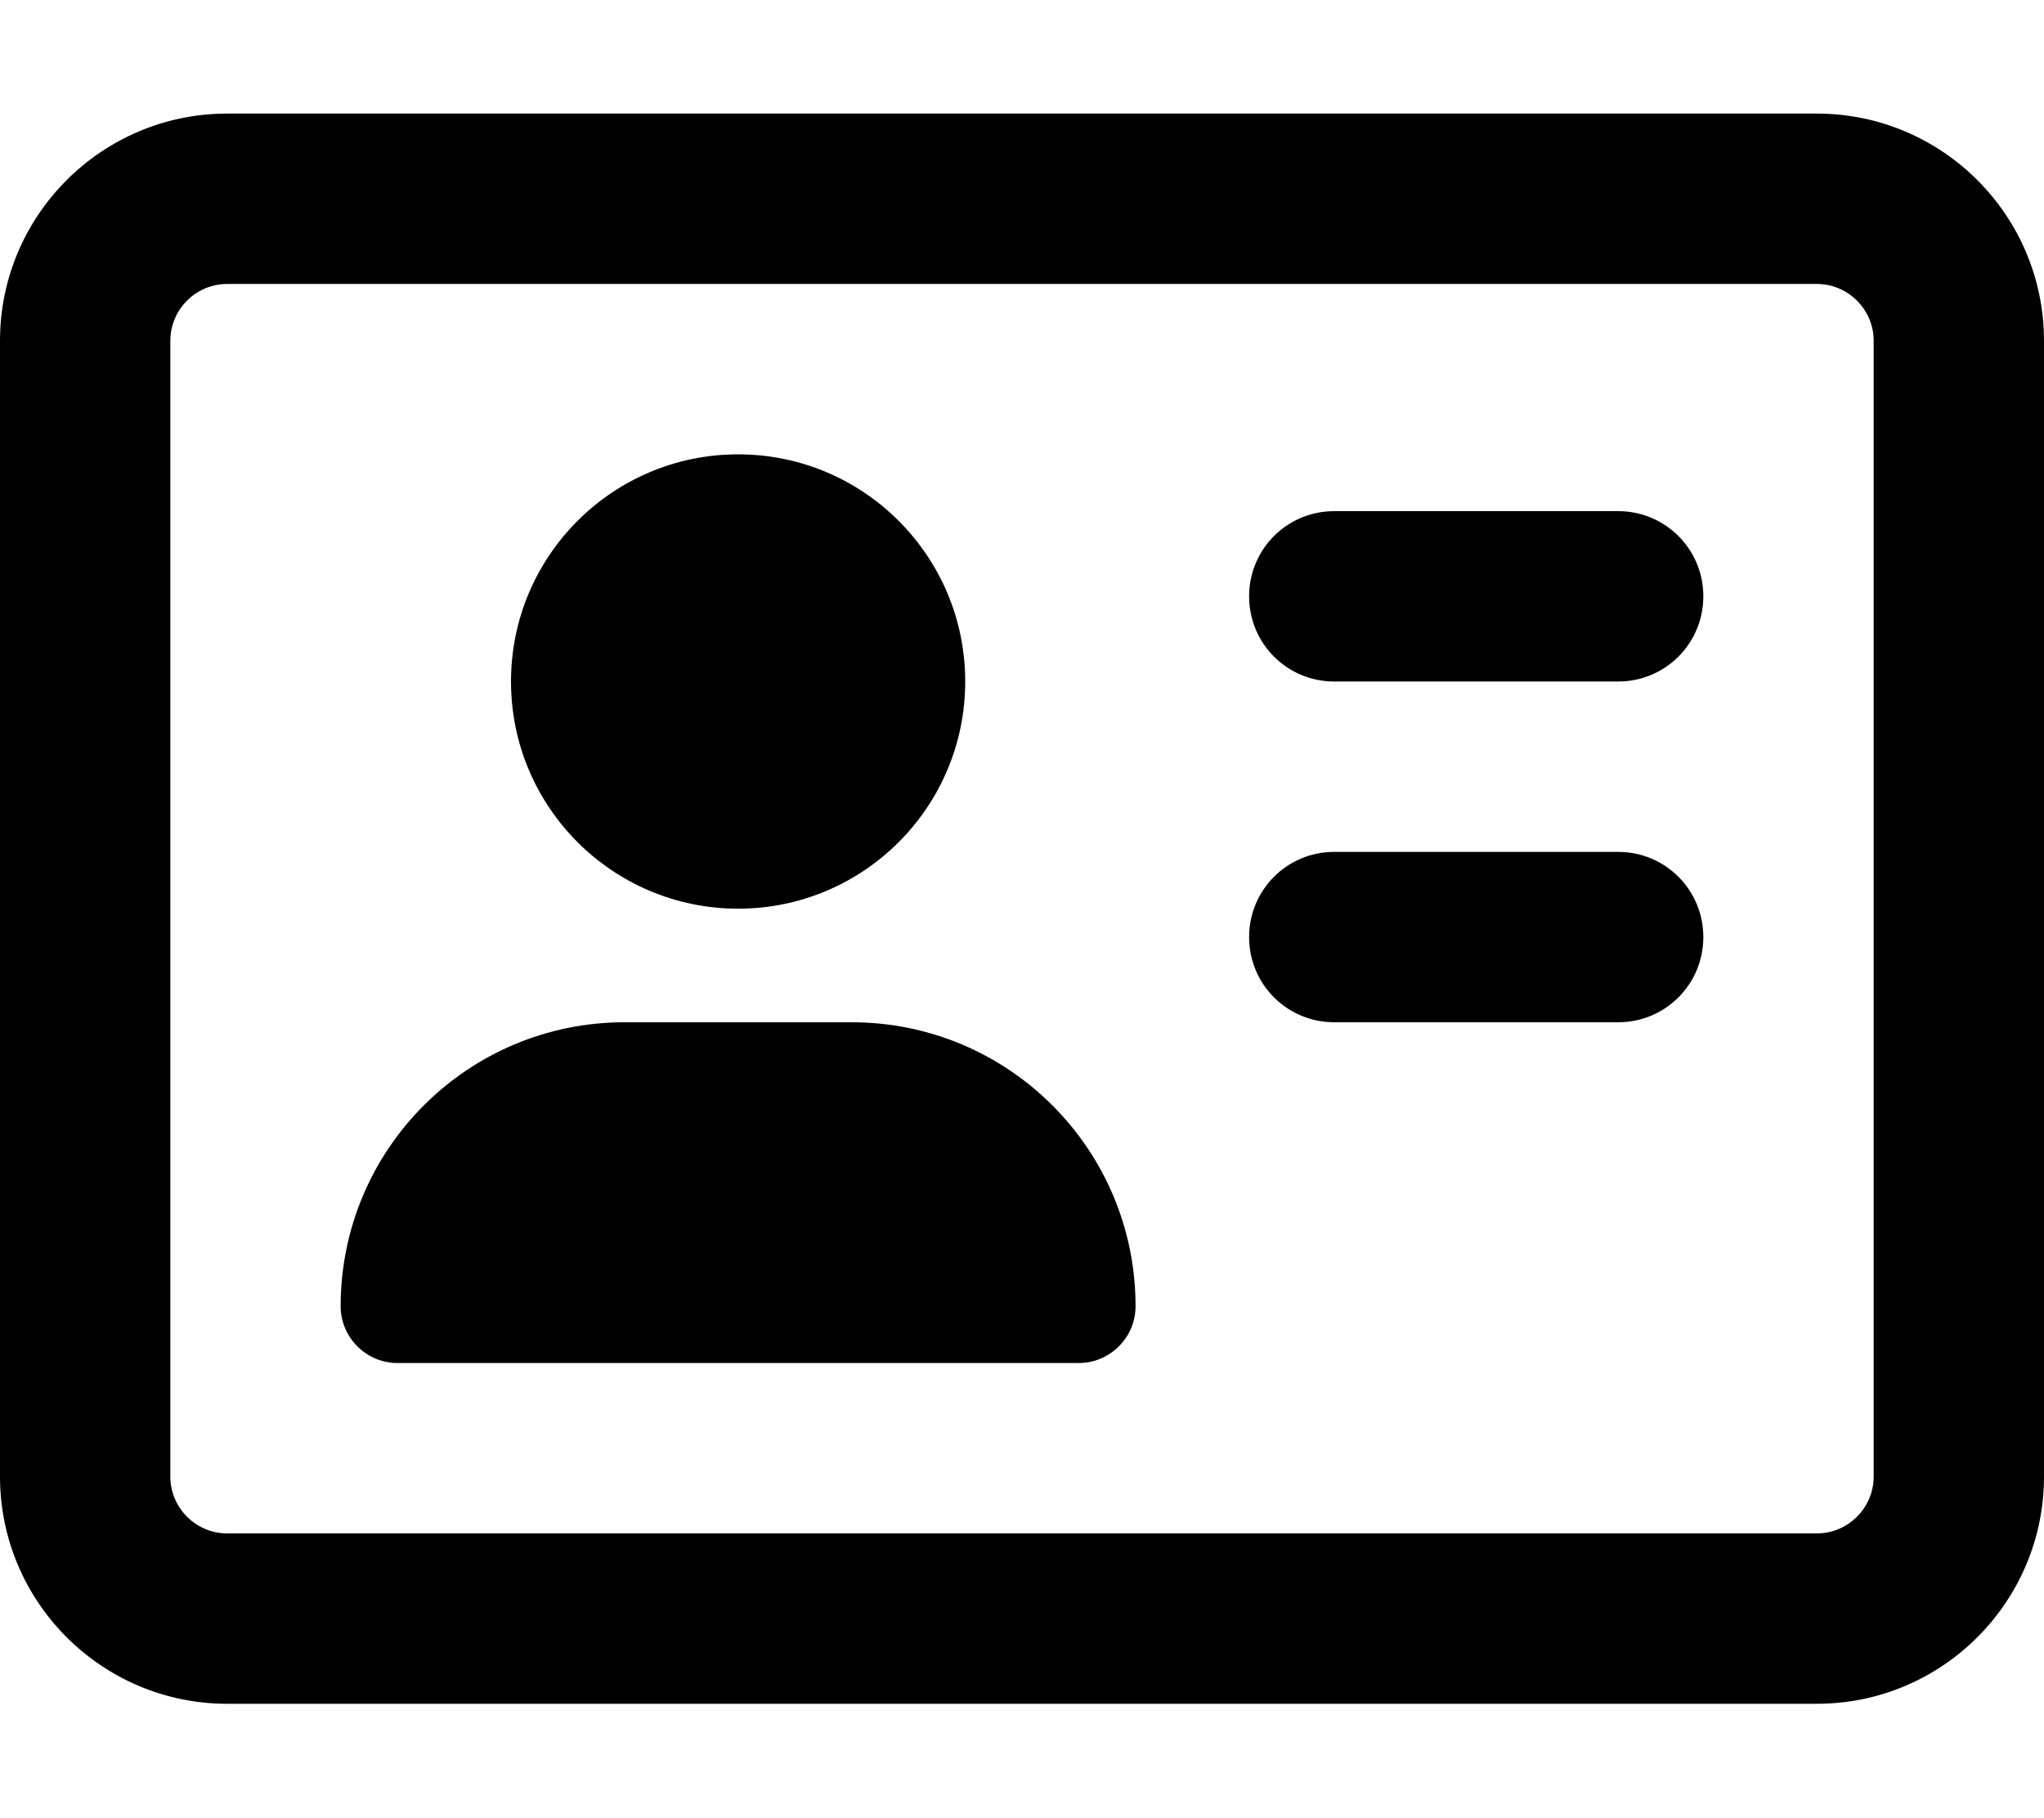
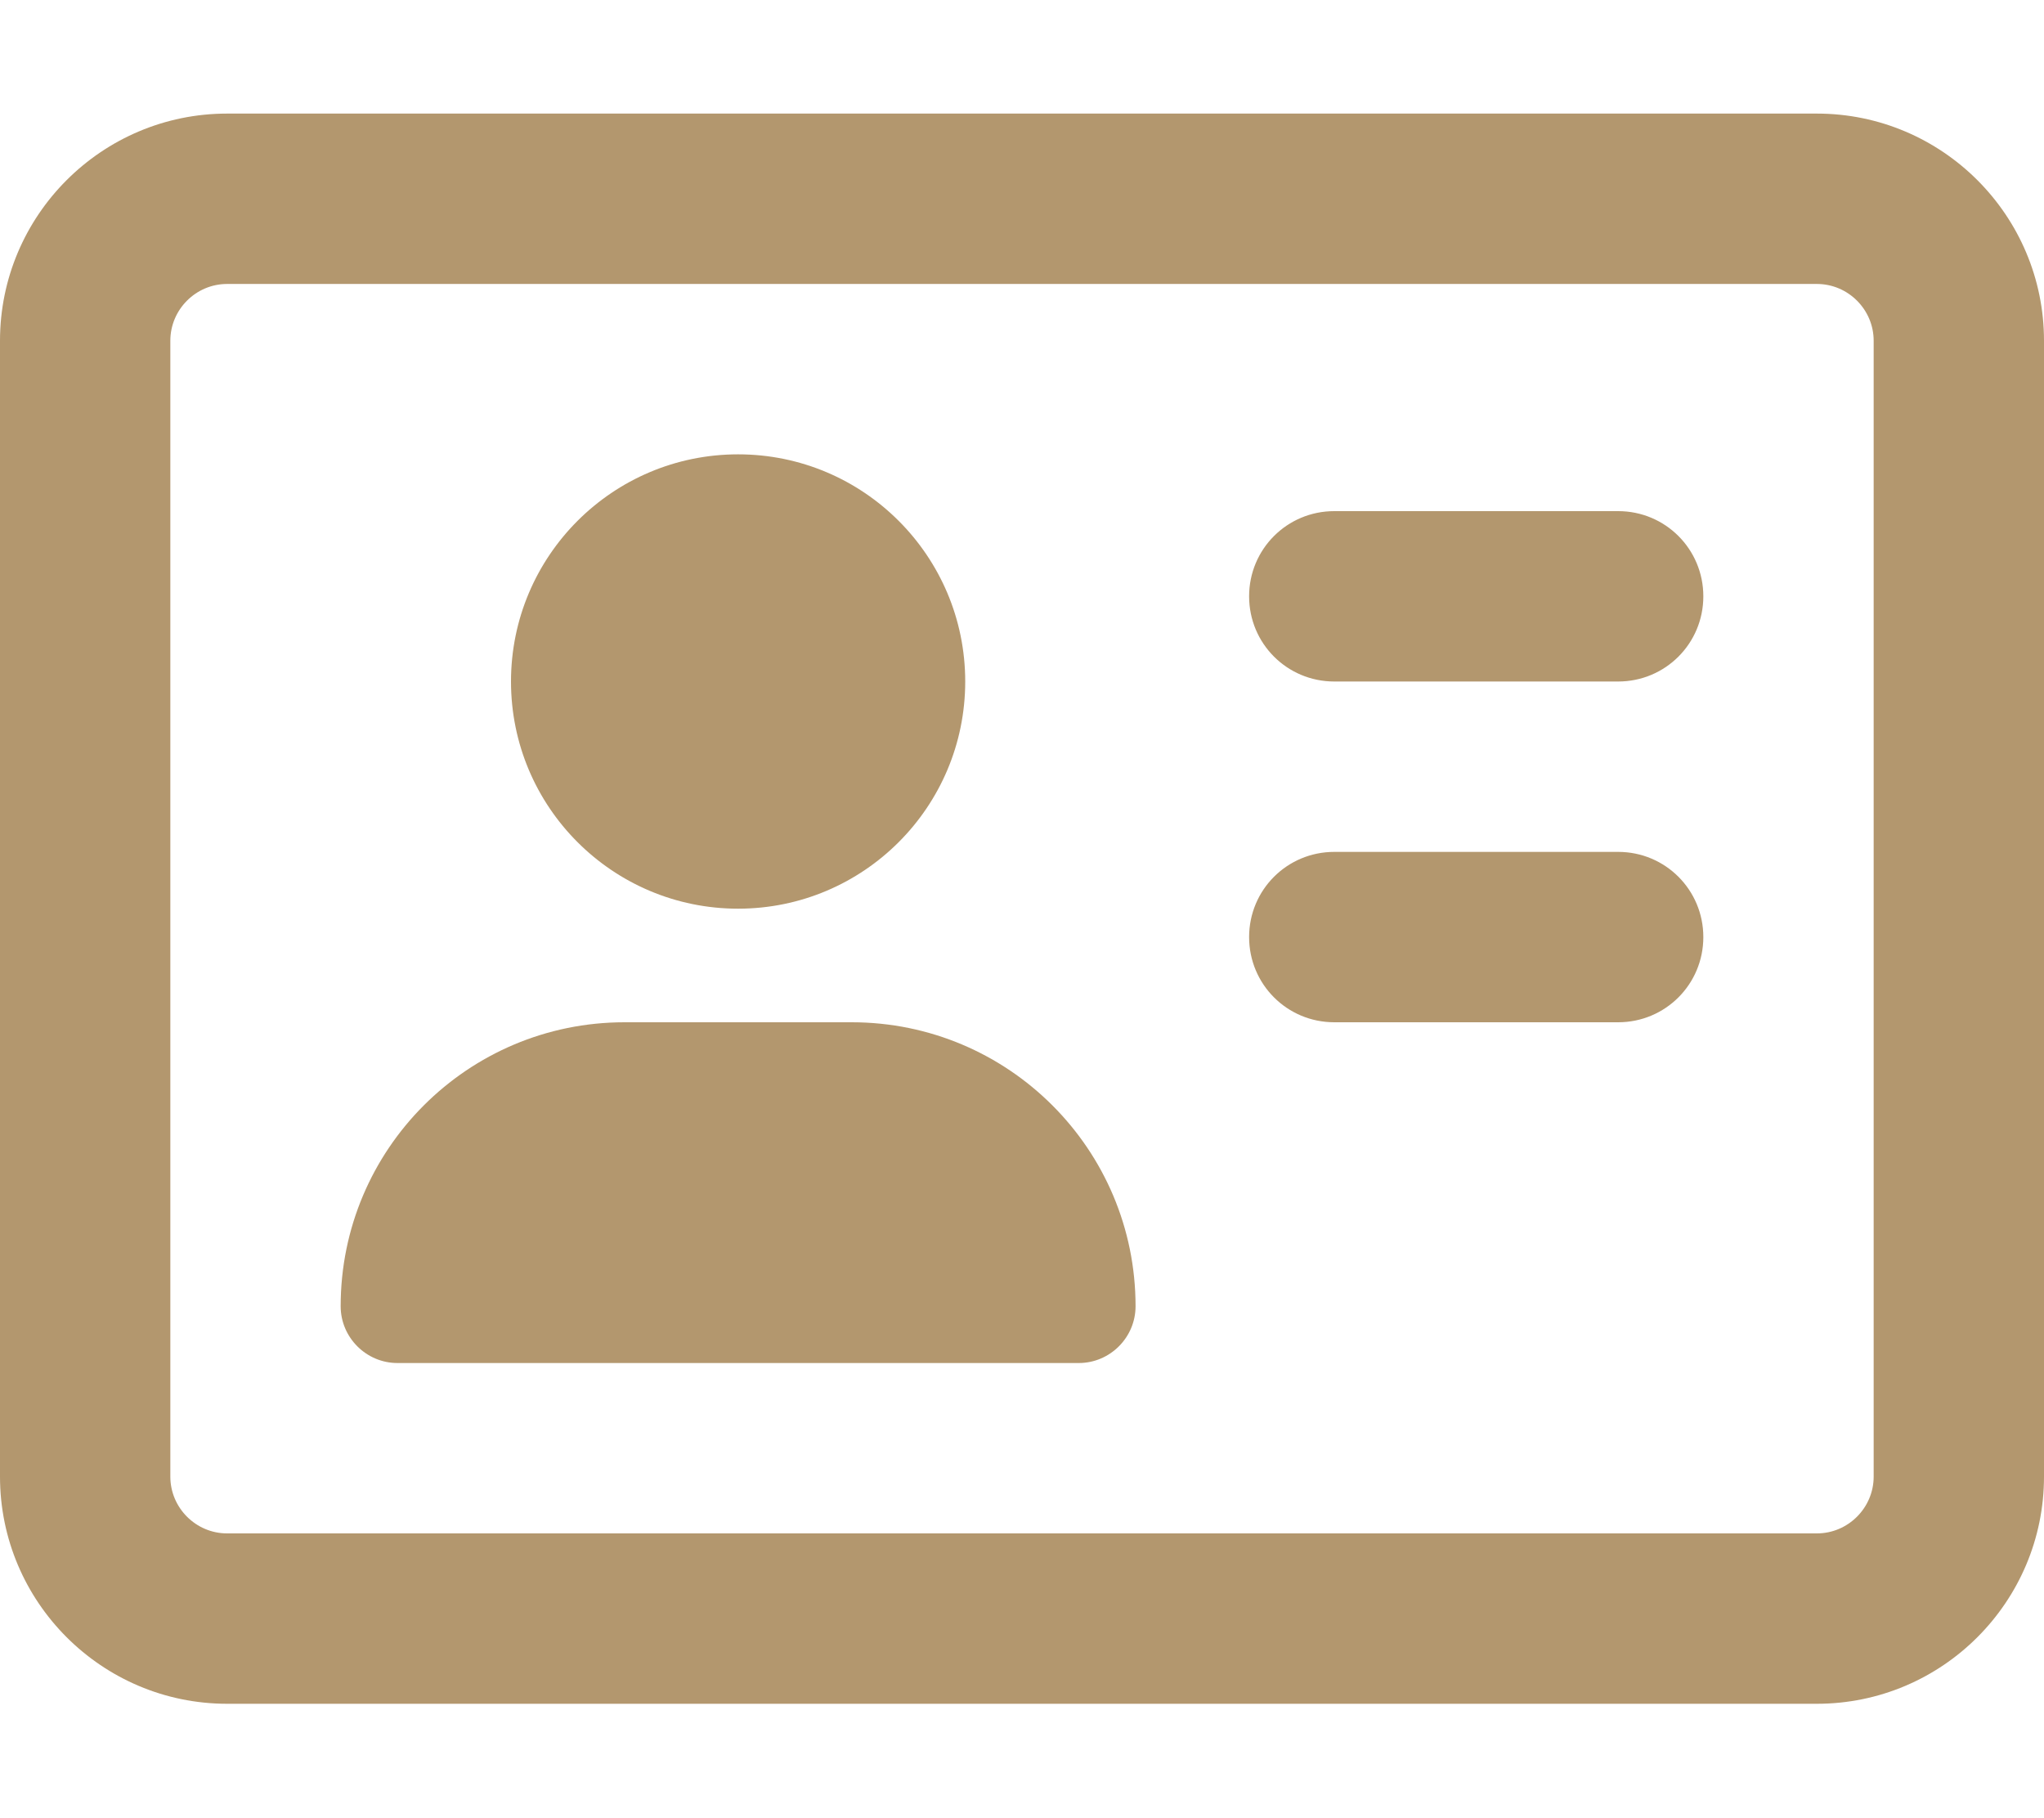
- <svg xmlns="http://www.w3.org/2000/svg" viewBox="0 0 576 512">
+ <svg xmlns="http://www.w3.org/2000/svg" fill="#b3976e" viewBox="0 0 576 512">
  <path d="M512 80c8.8 0 16 7.2 16 16V416c0 8.8-7.2 16-16 16H64c-8.8 0-16-7.2-16-16V96c0-8.8 7.2-16 16-16H512zM64 32C28.7 32 0 60.7 0 96V416c0 35.3 28.7 64 64 64H512c35.3 0 64-28.7 64-64V96c0-35.3-28.7-64-64-64H64zM208 256a64 64 0 1 0 0-128 64 64 0 1 0 0 128zm-32 32c-44.2 0-80 35.8-80 80c0 8.8 7.2 16 16 16H304c8.8 0 16-7.2 16-16c0-44.2-35.8-80-80-80H176zM376 144c-13.3 0-24 10.7-24 24s10.7 24 24 24h80c13.3 0 24-10.7 24-24s-10.7-24-24-24H376zm0 96c-13.3 0-24 10.7-24 24s10.7 24 24 24h80c13.3 0 24-10.7 24-24s-10.7-24-24-24H376z" />
</svg>
